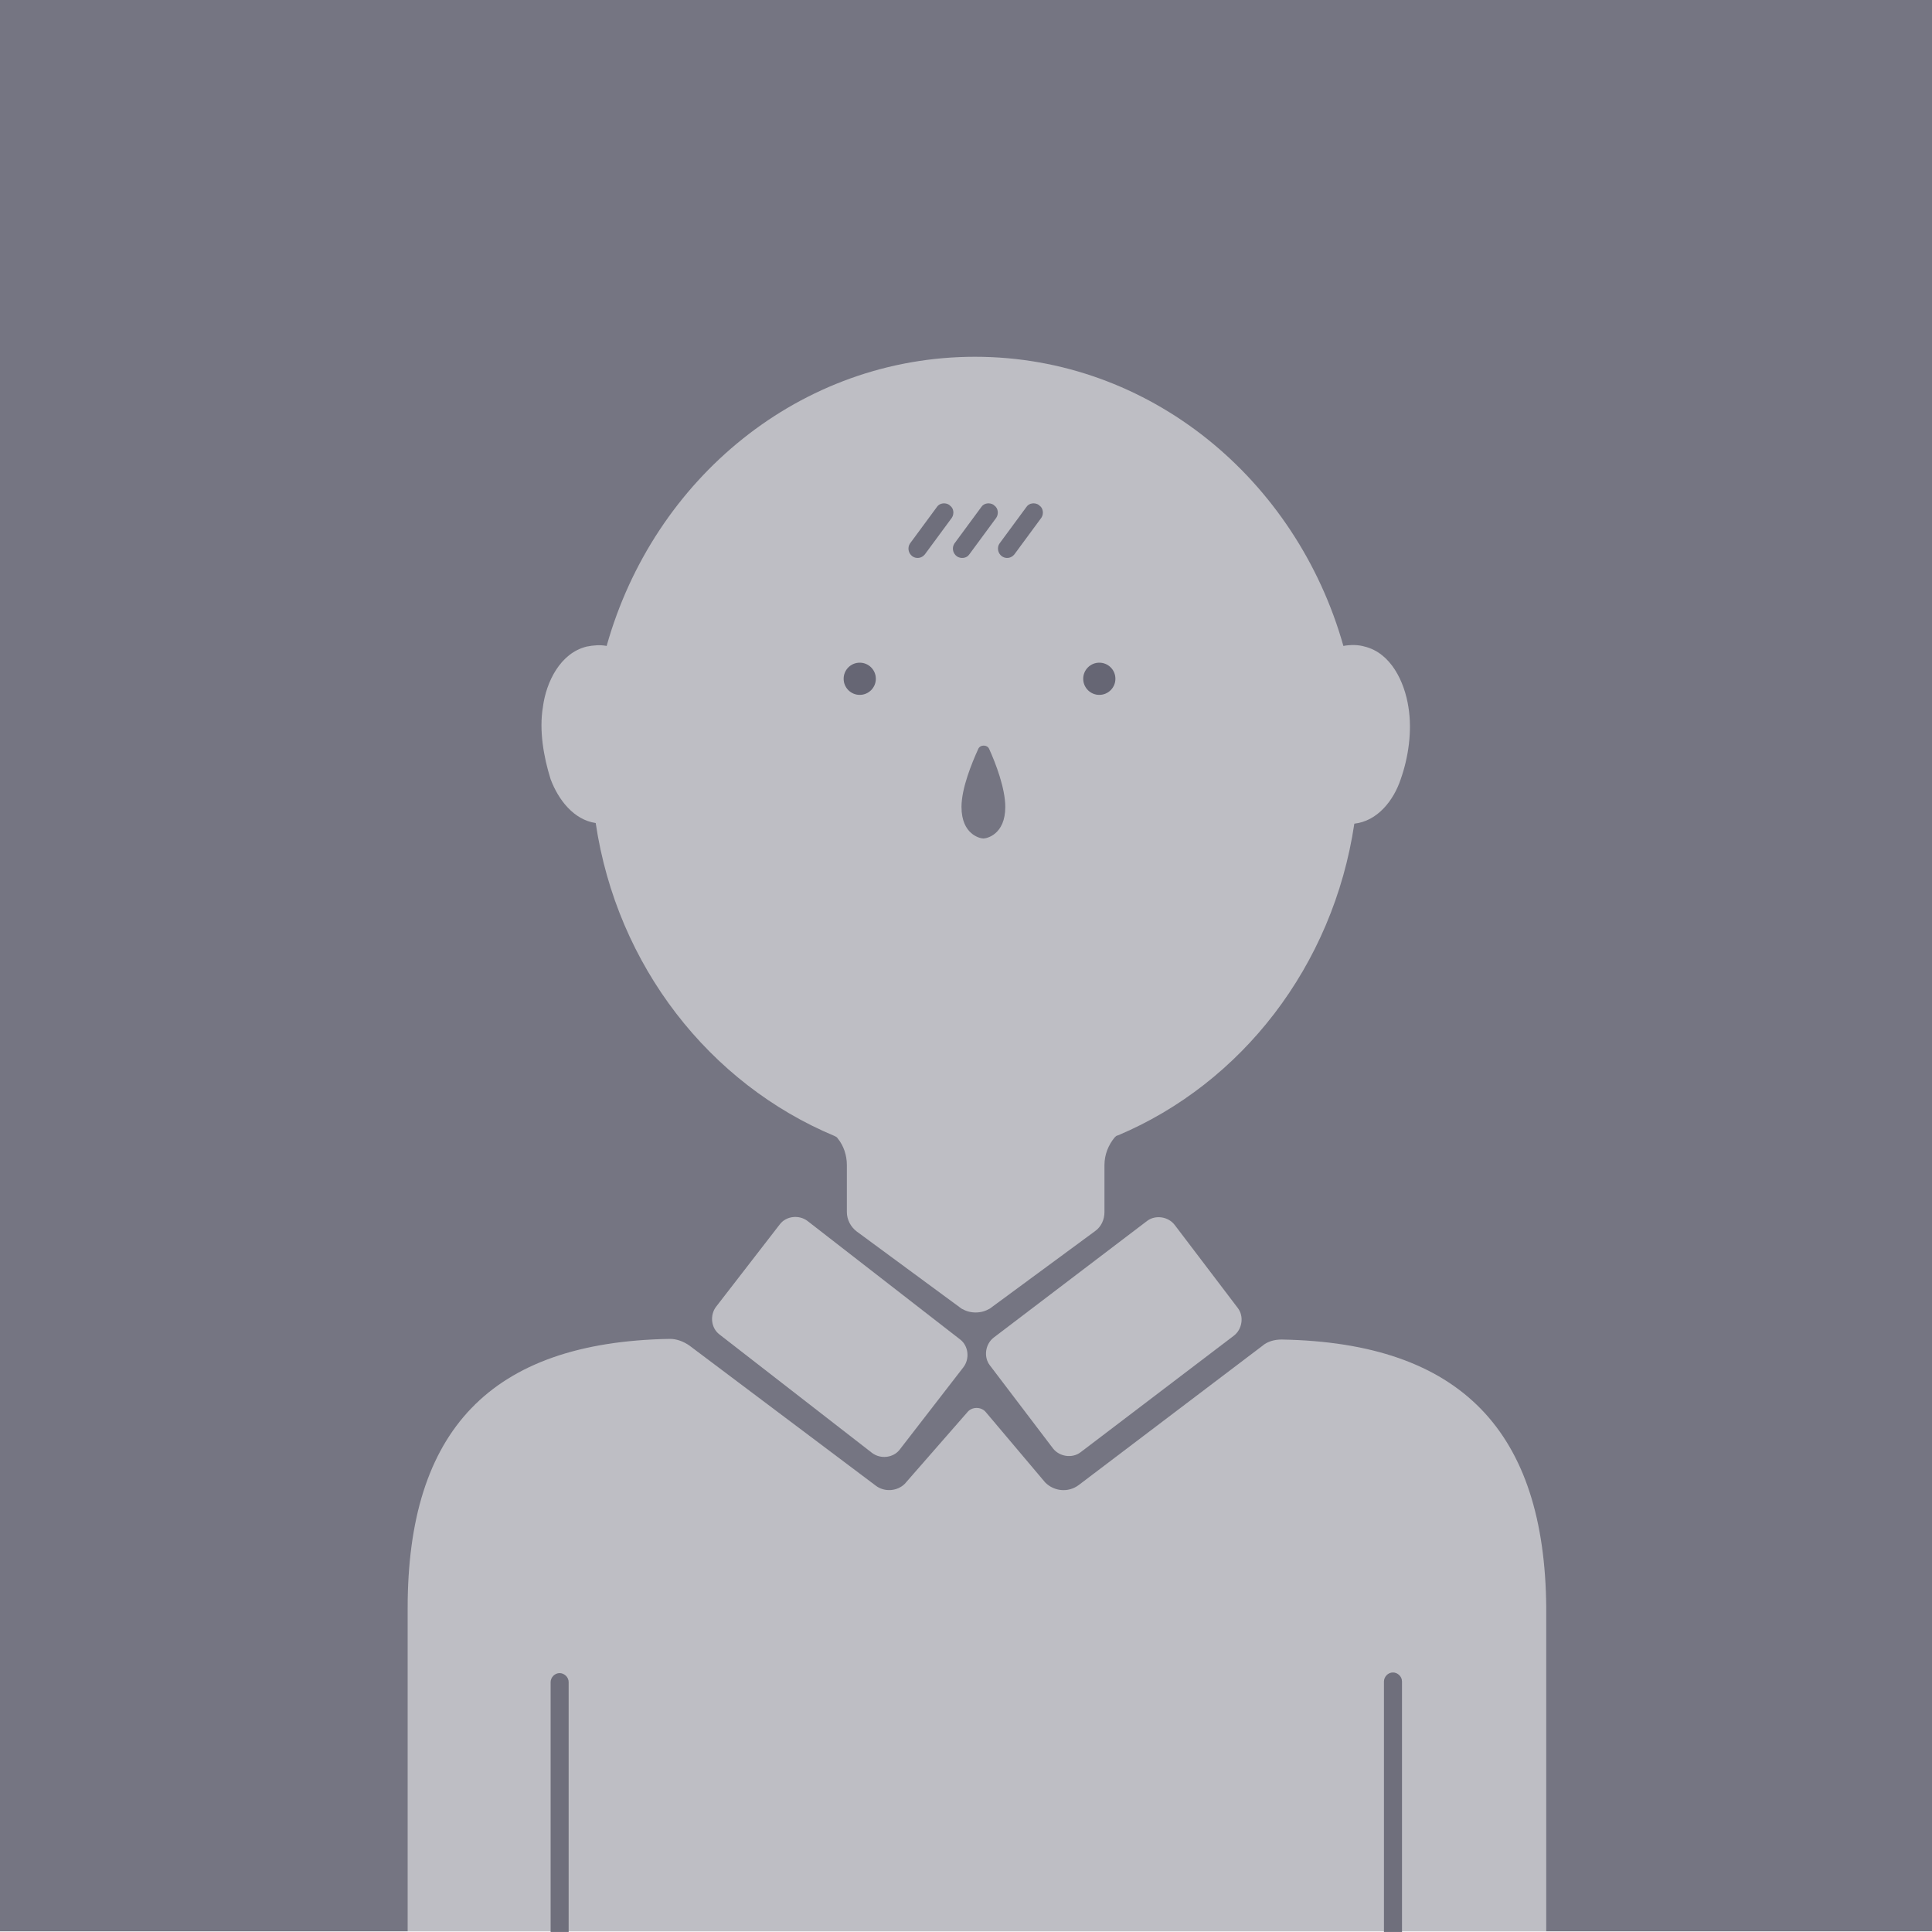
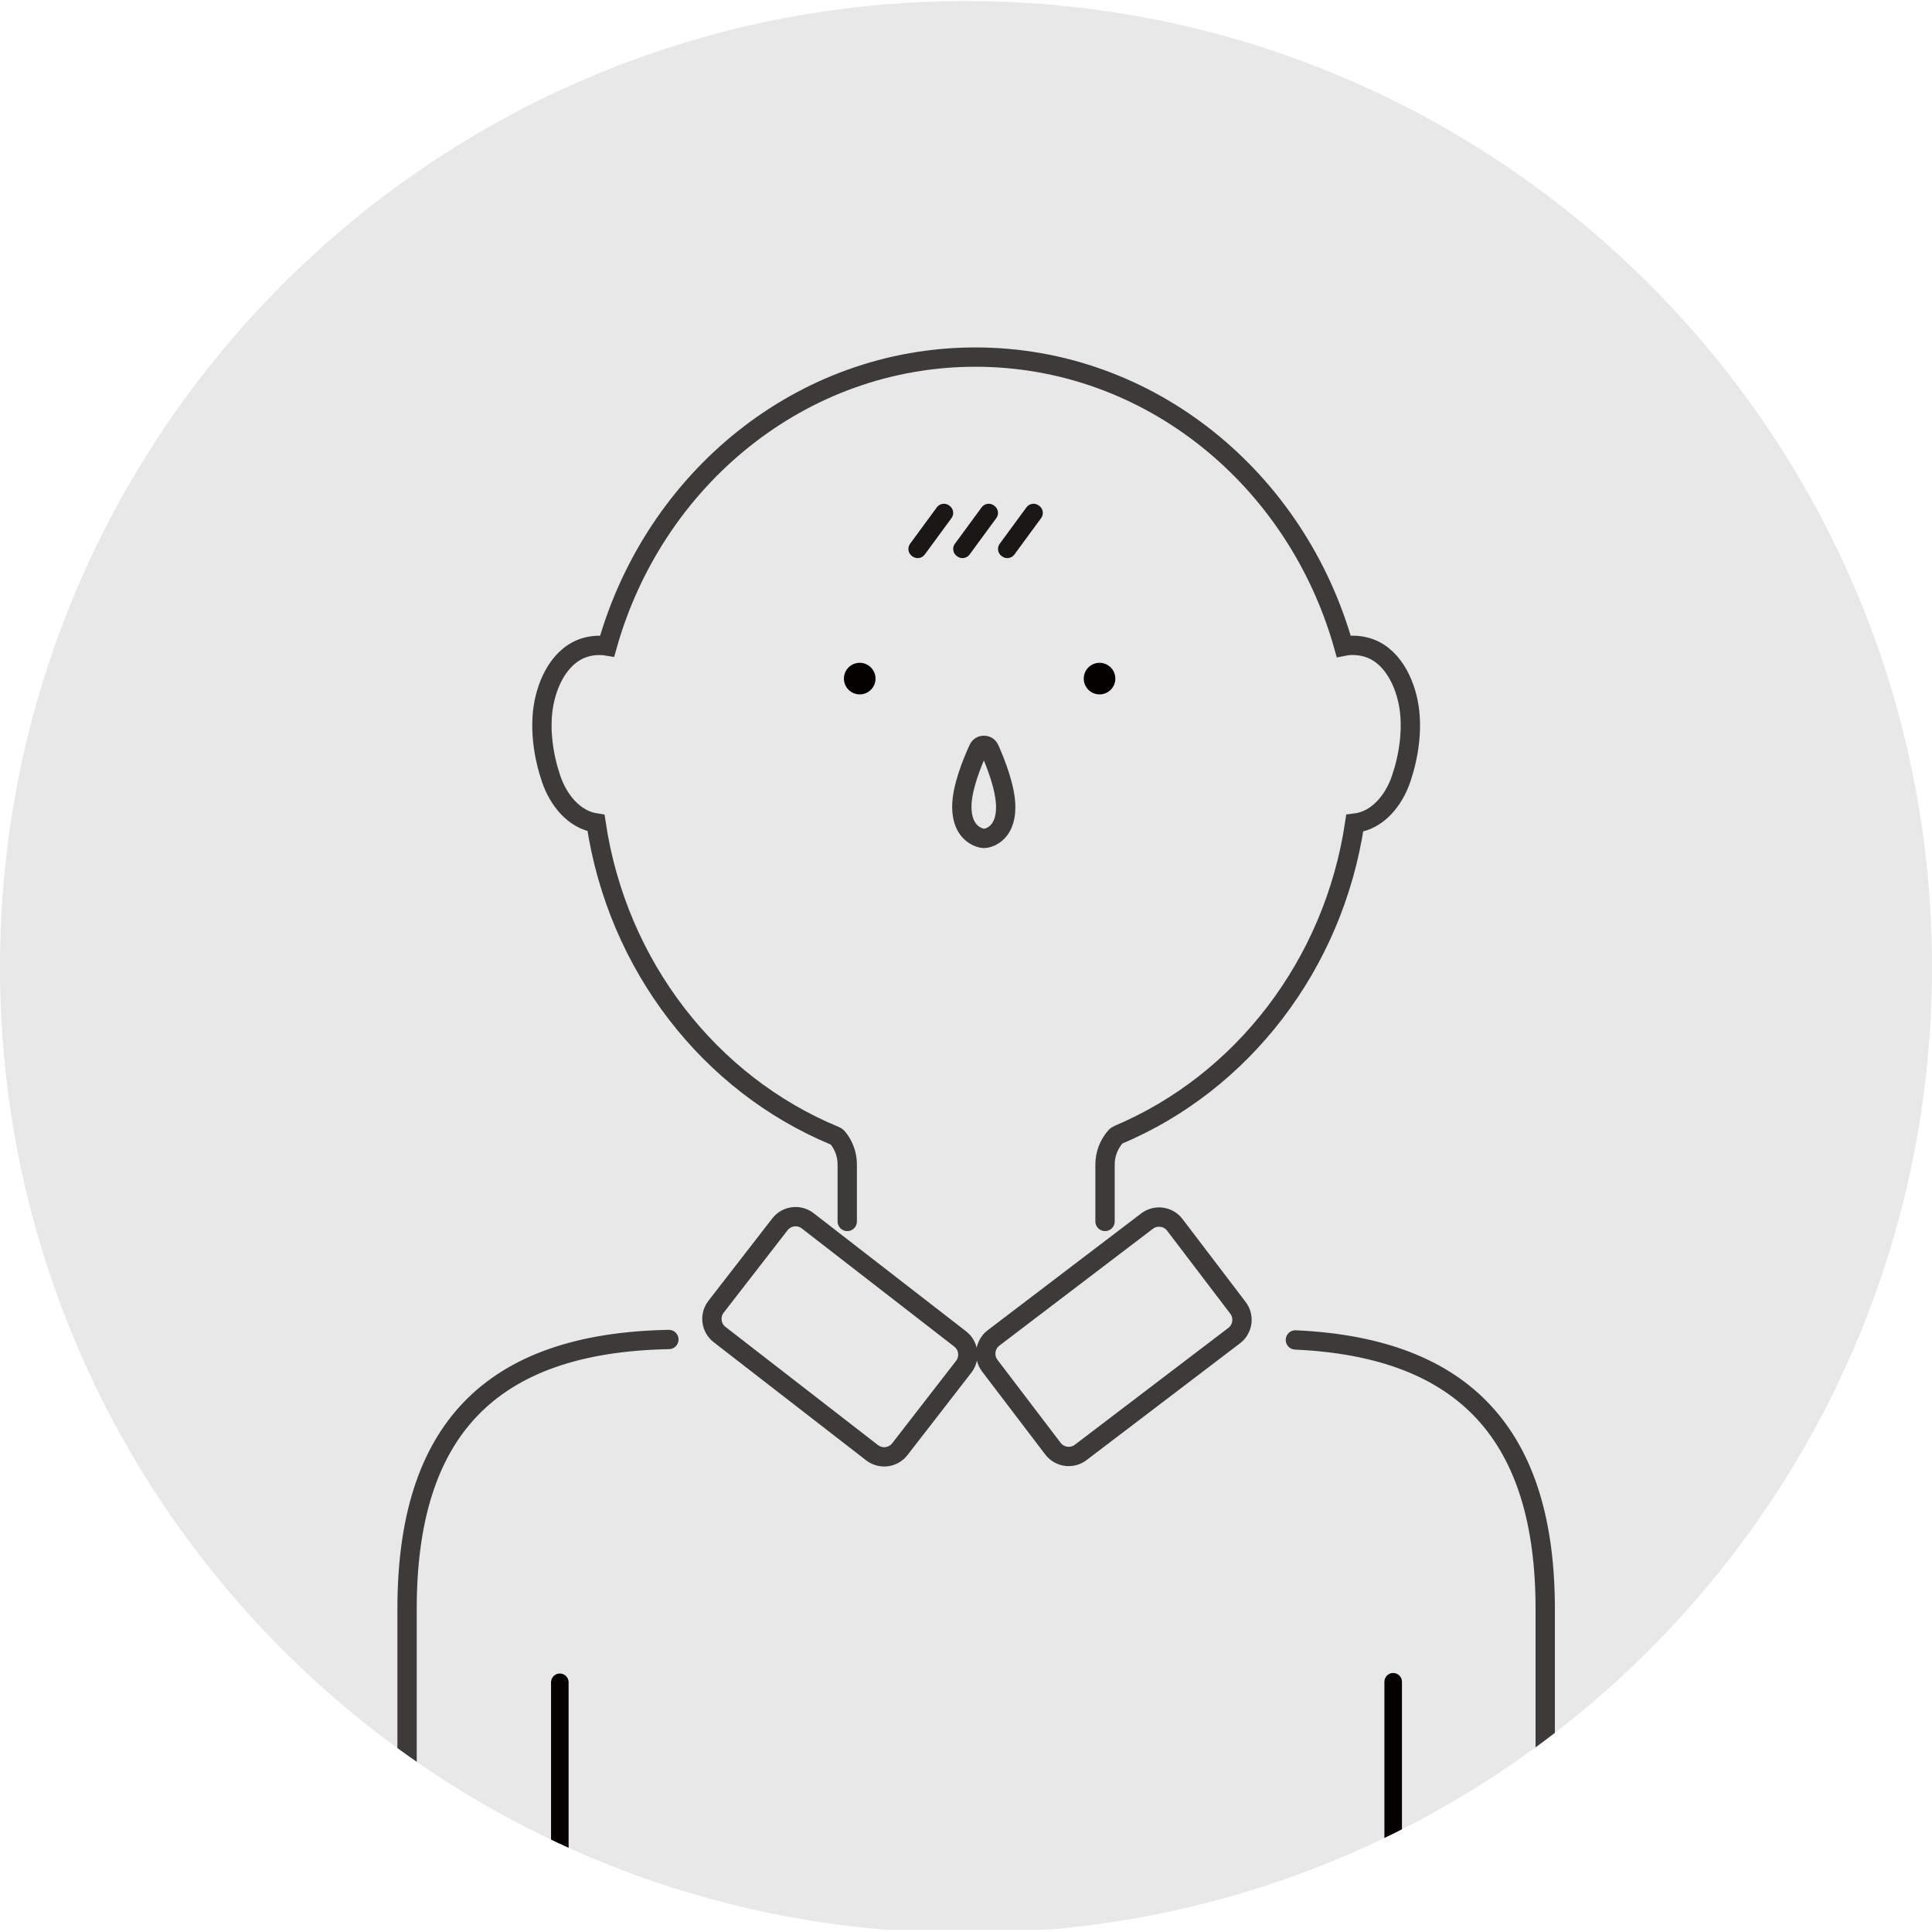
- <svg xmlns="http://www.w3.org/2000/svg" xmlns:xlink="http://www.w3.org/1999/xlink" version="1.1" id="圖層_1" x="0px" y="0px" viewBox="0 0 300 300" enable-background="new 0 0 300 300" xml:space="preserve">
+ <svg xmlns="http://www.w3.org/2000/svg" xmlns:xlink="http://www.w3.org/1999/xlink" version="1.1" id="圖層_1" x="0px" y="0px" viewBox="0 0 300 300" style="enable-background:new 0 0 300 300;" xml:space="preserve">
  <g>
    <defs>
-       <rect id="SVGID_1_" x="0" width="300" height="300" />
+       <circle id="SVGID_1_" cx="150" cy="150.163" r="150" />
    </defs>
    <clipPath id="SVGID_2_">
-       <use xlink:href="#SVGID_1_" overflow="visible" />
+       <use xlink:href="#SVGID_1_" style="overflow:visible;" />
    </clipPath>
-     <rect x="0" y="-3.8" opacity="0.9" clip-path="url(#SVGID_2_)" fill="#666674" width="300" height="303.7" />
-     <g opacity="0.75" clip-path="url(#SVGID_2_)">
-       <g opacity="0.75">
-         <path fill="#F7F7F7" d="M125.4,189.6c-1.3-1-3.3-0.8-4.3,0.5l-9.9,12.8c-1,1.3-0.8,3.3,0.5,4.3l23.7,18.4c1.3,1,3.3,0.8,4.3-0.5     l9.9-12.8c1-1.3,0.8-3.3-0.5-4.3L125.4,189.6z" />
-         <path fill="#F7F7F7" d="M182.4,190.2c-1-1.3-3-1.6-4.3-0.6l-23.8,18.1c-1.3,1-1.6,3-0.6,4.3l9.8,12.9c1,1.3,3,1.6,4.3,0.6     l23.8-18.1c1.3-1,1.6-3,0.6-4.3L182.4,190.2z" />
-         <path fill="#F7F7F7" d="M199,208c-1.1,0-2.2,0.3-3,1l-28.5,21.6c-1.6,1.2-3.8,1-5.2-0.4l-9.2-10.9c-0.7-0.9-2.2-0.9-2.9,0     l-9.7,11.1c-1.2,1.2-3.2,1.3-4.5,0.3l-29-21.8c-0.9-0.6-1.9-1-3-1c-27.9,0.5-40.7,14.3-40.7,41.8v80.9c0,28.1,23.8,51,52.9,51h71     c29.1,0,52.9-23,52.9-51v-80.9C239.9,222.3,226.9,208.5,199,208z" />
-         <path fill="#F7F7F7" d="M92.5,127.8c3.3,22.2,17.7,40.5,37.1,48.6c0.2,0.1,0.4,0.2,0.5,0.4c0.9,1.1,1.4,2.6,1.4,4.1v7.3     c0,1.2,0.6,2.3,1.5,3l16.3,12c0.7,0.4,1.4,0.6,2.2,0.6c0.8,0,1.5-0.2,2.2-0.6l16.3-12c1-0.7,1.5-1.8,1.5-3v-7.3     c0-1.6,0.6-3.1,1.6-4.3c0.1-0.1,0.3-0.3,0.5-0.3c19.2-8.1,33.4-26.3,36.7-48.4c3.6-0.4,6.1-3.6,7.2-6.9c1.2-3.4,1.8-7.5,1.2-11.2     c-0.6-3.9-2.7-8.4-6.8-9.4c-1-0.3-2.2-0.3-3.3-0.1c-7.3-25.9-30.1-44.9-57.2-44.9c-27.1,0-49.9,18.9-57.2,44.9     c-1-0.2-2.1-0.1-3.1,0.1c-4.1,1-6.3,5.5-6.8,9.4c-0.6,3.6,0.1,7.7,1.2,11.2C86.7,124.2,89.1,127.3,92.5,127.8z M151.9,116.3     c0.3-0.7,1.4-0.7,1.7,0c1,2.2,2.5,6.1,2.5,9c0,4.3-2.9,4.9-3.4,4.9c-0.5,0-3.4-0.6-3.4-4.9C149.3,122.4,150.9,118.5,151.9,116.3z     " />
+     <rect x="0" y="-0.37" style="opacity:0.9;clip-path:url(#SVGID_2_);fill:#E5E5E5;" width="300" height="300" />
+     <g style="clip-path:url(#SVGID_2_);">
+       <g style="opacity:0.75;">
+         <path style="fill:none;stroke:#040000;stroke-width:3;stroke-linecap:round;stroke-miterlimit:10;" d="M125.416,189.563     c-1.335-1.034-3.273-0.789-4.307,0.546l-9.925,12.807c-1.034,1.335-0.789,3.273,0.546,4.307l23.685,18.355     c1.335,1.034,3.273,0.789,4.307-0.546l9.925-12.807c1.034-1.335,0.789-3.273-0.546-4.307L125.416,189.563z" />
+         <path style="fill:none;stroke:#040000;stroke-width:3;stroke-linecap:round;stroke-miterlimit:10;" d="M182.421,190.192     c-1.023-1.344-2.959-1.607-4.303-0.584l-23.844,18.147c-1.344,1.023-1.607,2.959-0.584,4.303l9.812,12.892     c1.023,1.344,2.959,1.607,4.303,0.584l23.844-18.147c1.344-1.023,1.607-2.959,0.584-4.303L182.421,190.192z" />
+         <path style="fill:none;stroke:#040000;stroke-width:3;stroke-linecap:round;stroke-miterlimit:10;" d="M103.861,207.996     c-27.913,0.53-40.652,14.311-40.652,41.837v80.886c0,28.062,23.791,51.022,52.868,51.022h70.996     c29.078,0,52.868-22.96,52.868-51.022v-80.886c0-26.805-12.356-40.575-38.791-41.768" />
+         <path style="fill:none;stroke:#040000;stroke-width:3;stroke-linecap:round;stroke-miterlimit:10;" d="M131.561,187.162v0.911      M171.589,189.663v-8.841c0-1.608,0.594-3.127,1.612-4.295c0.127-0.146,0.291-0.256,0.469-0.331     c19.163-8.088,33.408-26.316,36.691-48.369c3.58-0.42,6.067-3.561,7.197-6.862c1.179-3.447,1.79-7.521,1.239-11.152     c-0.586-3.86-2.706-8.359-6.845-9.374c-1.036-0.254-2.211-0.314-3.306-0.093c-7.282-25.95-30.121-44.896-57.186-44.896     c-27.055,0-49.887,18.932-57.178,44.866c-1.031-0.172-2.116-0.114-3.083,0.124c-4.139,1.015-6.259,5.514-6.845,9.374     c-0.551,3.631,0.06,7.705,1.239,11.152c1.104,3.228,3.507,6.304,6.96,6.832c3.296,22.208,17.704,40.545,37.061,48.557     c0.198,0.082,0.379,0.207,0.513,0.375c0.911,1.139,1.434,2.579,1.434,4.094v8.841 M171.589,188.077v-1.086 M151.932,116.277     c0.337-0.732,1.374-0.727,1.704,0.009c0.999,2.232,2.532,6.132,2.532,9.049c0,4.329-2.886,4.86-3.374,4.856     c-0.49-0.004-3.443-0.579-3.443-4.907C149.35,122.368,150.912,118.495,151.932,116.277z" />
      </g>
    </g>
-     <rect x="0" y="0.2" clip-path="url(#SVGID_2_)" fill="none" width="300" height="300" />
-     <g clip-path="url(#SVGID_2_)">
-       <path opacity="0.9" fill="#666674" d="M141.7,86.4L141.7,86.4c-0.7-0.5-0.8-1.4-0.4-2l4.2-5.7c0.4-0.6,1.3-0.7,1.9-0.3l0.1,0.1    c0.6,0.4,0.7,1.3,0.3,1.9l-4.2,5.7C143.1,86.7,142.3,86.8,141.7,86.4z" />
-       <path opacity="0.9" fill="#666674" d="M148.6,86.4L148.6,86.4c-0.7-0.5-0.8-1.4-0.4-2l4.2-5.7c0.4-0.6,1.3-0.7,1.9-0.3l0.1,0.1    c0.6,0.4,0.7,1.3,0.3,1.9l-4.2,5.7C150.1,86.7,149.2,86.8,148.6,86.4z" />
-       <path opacity="0.9" fill="#666674" d="M155.6,86.4L155.6,86.4c-0.7-0.5-0.8-1.4-0.4-2l4.2-5.7c0.4-0.6,1.3-0.7,1.9-0.3l0.1,0.1    c0.6,0.4,0.7,1.3,0.3,1.9l-4.2,5.7C157,86.7,156.2,86.8,155.6,86.4z" />
+     <rect x="0" y="0.163" style="clip-path:url(#SVGID_2_);fill:none;" width="300" height="300" />
+     <g style="clip-path:url(#SVGID_2_);">
+       <path style="opacity:0.9;fill:#040000;" d="M141.692,86.402l-0.085-0.062c-0.603-0.443-0.734-1.298-0.291-1.901l4.157-5.663    c0.443-0.603,1.298-0.734,1.901-0.291l0.085,0.062c0.603,0.443,0.734,1.298,0.291,1.901l-4.157,5.663    C143.15,86.714,142.295,86.845,141.692,86.402z" />
+       <path style="opacity:0.9;fill:#040000;" d="M148.651,86.402l-0.085-0.062c-0.603-0.443-0.734-1.298-0.291-1.901l4.157-5.663    c0.443-0.603,1.298-0.734,1.901-0.291l0.085,0.062c0.603,0.443,0.734,1.298,0.291,1.901l-4.157,5.663    C150.109,86.714,149.254,86.845,148.651,86.402z" />
+       <path style="opacity:0.9;fill:#040000;" d="M155.61,86.402l-0.085-0.062c-0.603-0.443-0.734-1.298-0.291-1.901l4.157-5.663    c0.443-0.603,1.298-0.734,1.901-0.291l0.085,0.062c0.603,0.443,0.734,1.298,0.291,1.901l-4.157,5.663    C157.069,86.714,156.213,86.845,155.61,86.402z" />
    </g>
-     <path opacity="0.9" clip-path="url(#SVGID_2_)" fill="#666674" d="M216.3,333.7L216.3,333.7c-0.8,0-1.4-0.6-1.4-1.4v-71.2   c0-0.7,0.6-1.4,1.4-1.4h0c0.7,0,1.4,0.6,1.4,1.4v71.2C217.7,333.1,217,333.7,216.3,333.7z" />
-     <path opacity="0.9" clip-path="url(#SVGID_2_)" fill="#666674" d="M86.9,333.8L86.9,333.8c-0.8,0-1.4-0.6-1.4-1.4v-71.2   c0-0.7,0.6-1.4,1.4-1.4h0c0.7,0,1.4,0.6,1.4,1.4v71.2C88.3,333.2,87.6,333.8,86.9,333.8z" />
-     <g clip-path="url(#SVGID_2_)">
-       <circle fill="#666674" cx="170.7" cy="105.4" r="2.5" />
-       <circle fill="#666674" cx="133.5" cy="105.4" r="2.5" />
+     <path style="clip-path:url(#SVGID_2_);fill:#040000;" d="M216.335,333.713h-0.005c-0.748,0-1.36-0.612-1.36-1.36v-71.214   c0-0.748,0.612-1.36,1.36-1.36h0.005c0.748,0,1.36,0.612,1.36,1.36v71.214C217.695,333.101,217.083,333.713,216.335,333.713z" />
+     <path style="clip-path:url(#SVGID_2_);fill:#040000;" d="M86.932,333.796h-0.005c-0.748,0-1.36-0.612-1.36-1.36v-71.214   c0-0.748,0.612-1.36,1.36-1.36h0.005c0.748,0,1.36,0.612,1.36,1.36v71.214C88.292,333.184,87.68,333.796,86.932,333.796z" />
+     <g style="clip-path:url(#SVGID_2_);">
+       <circle style="fill:#040000;" cx="170.737" cy="105.372" r="2.452" />
+       <circle style="fill:#040000;" cx="133.497" cy="105.372" r="2.452" />
    </g>
-     <circle clip-path="url(#SVGID_2_)" fill="none" cx="150" cy="150.2" r="150" />
  </g>
</svg>
